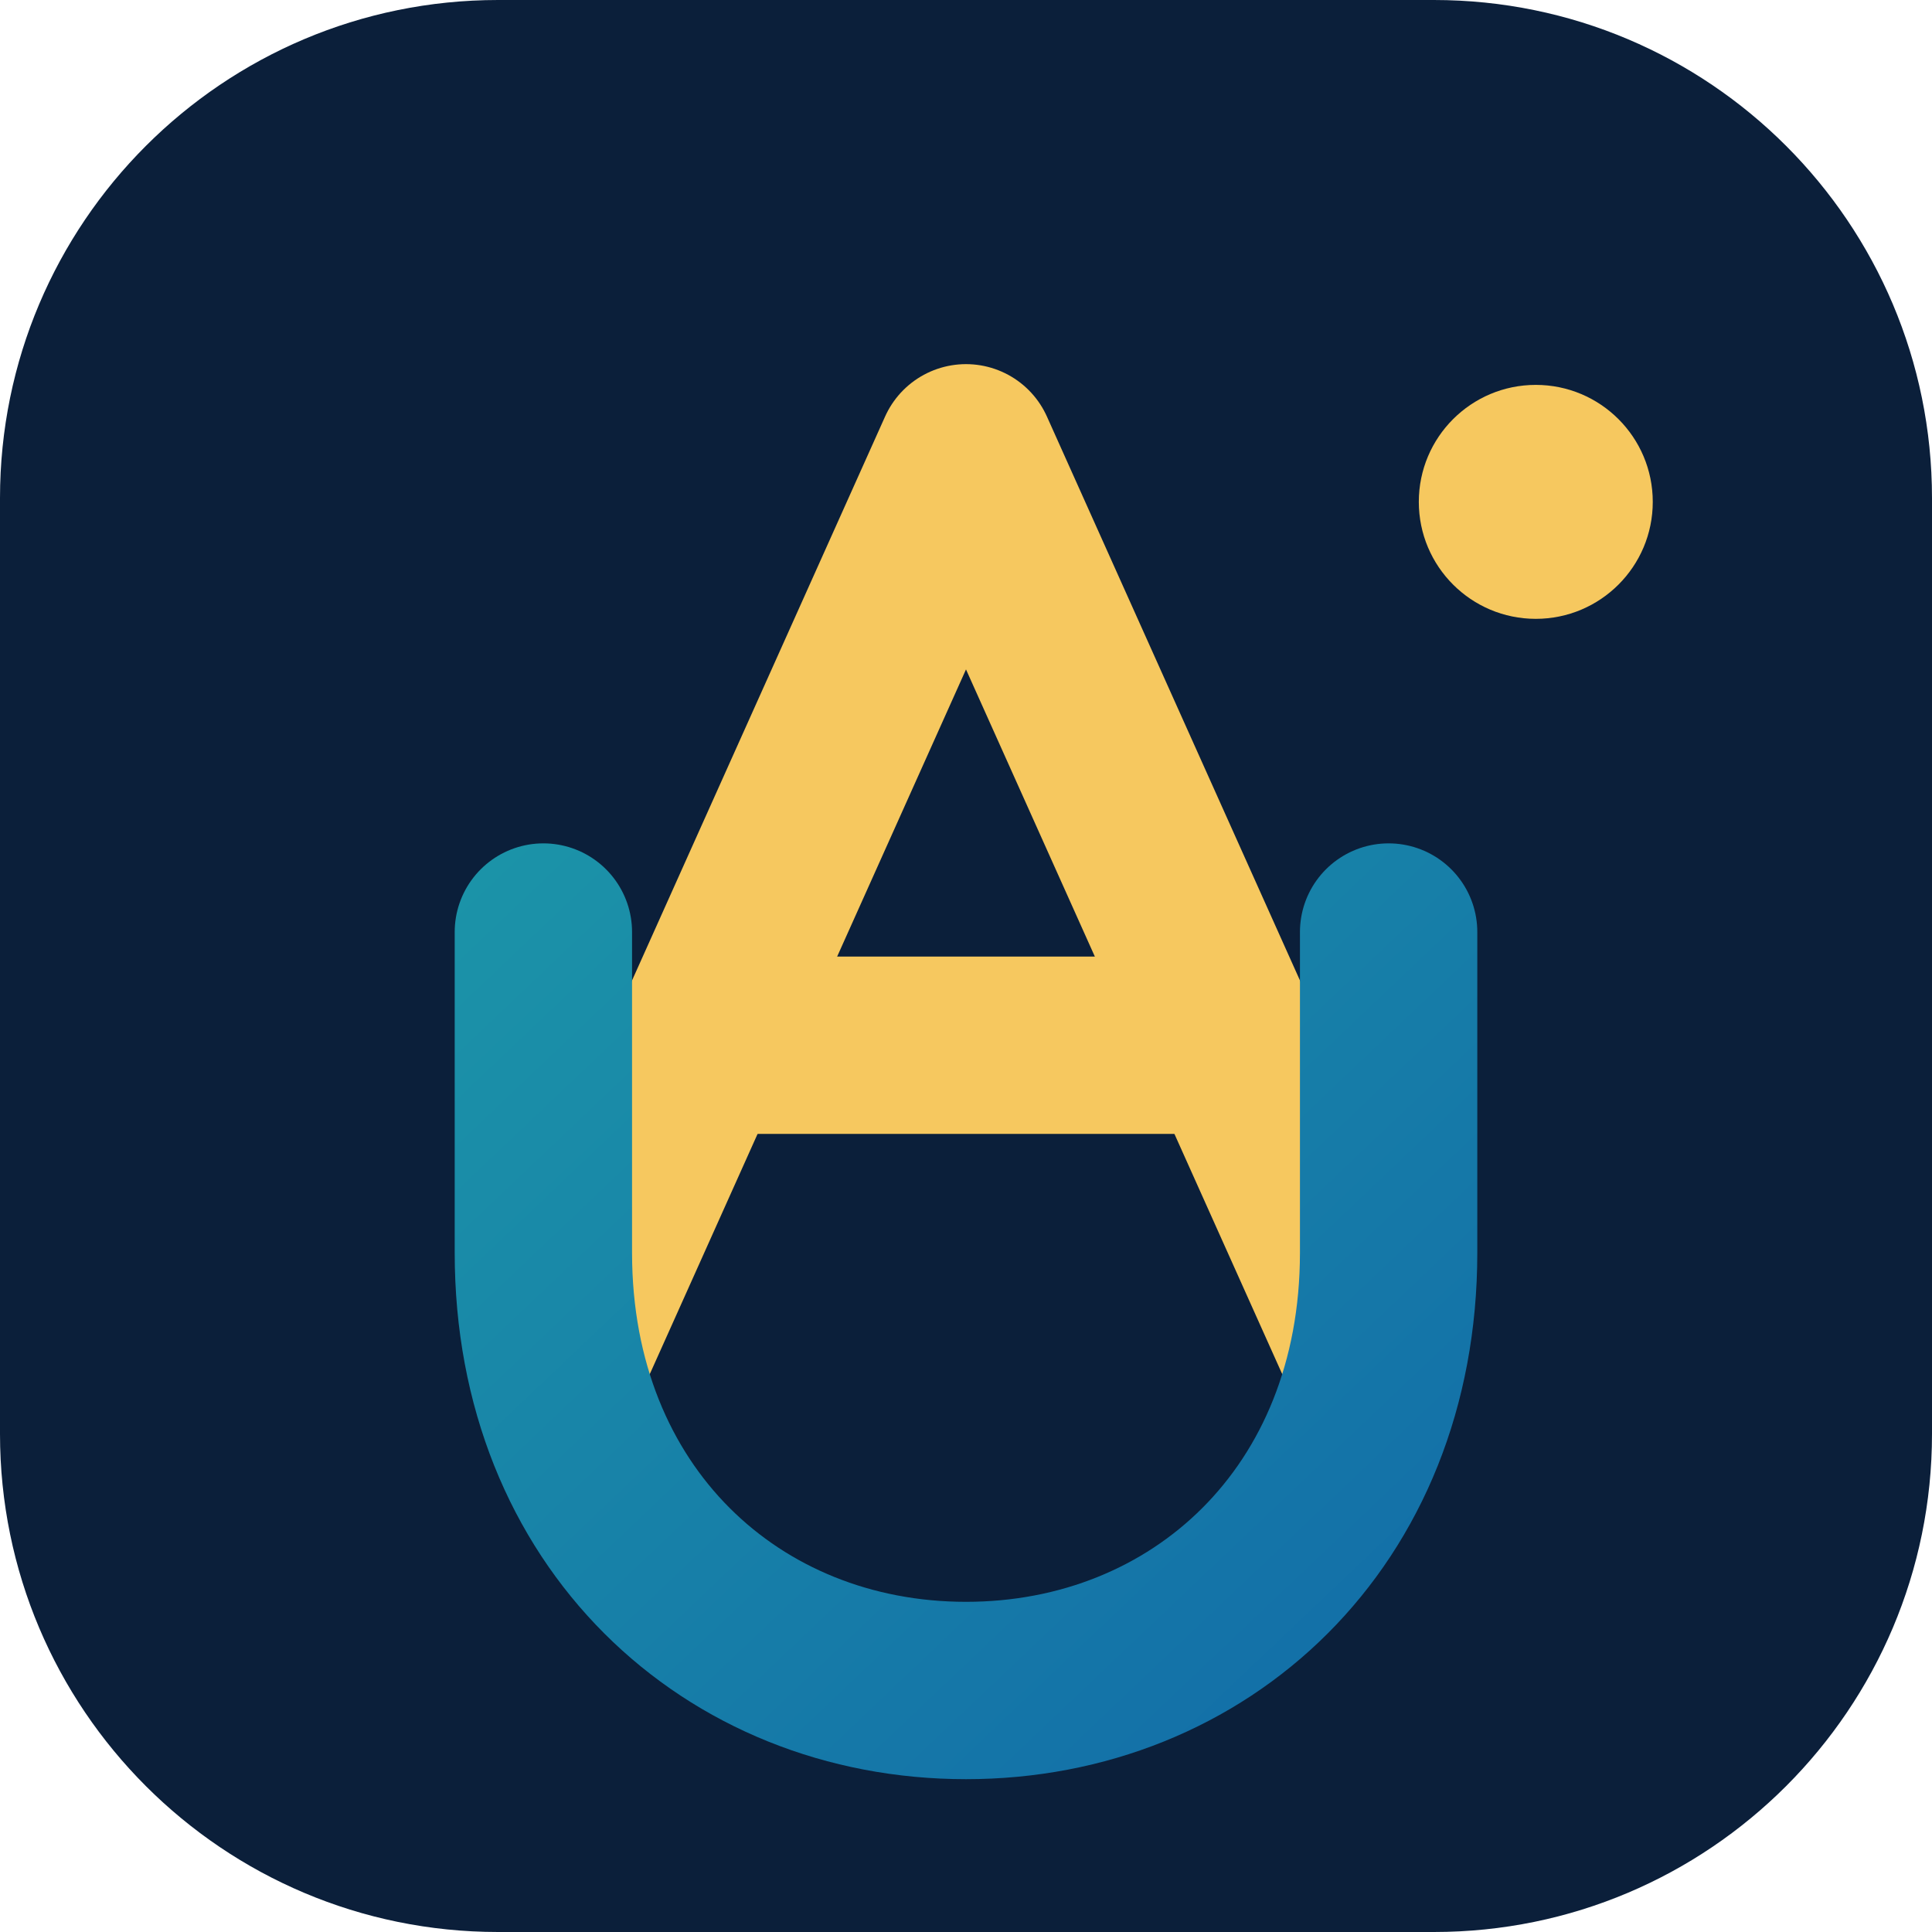
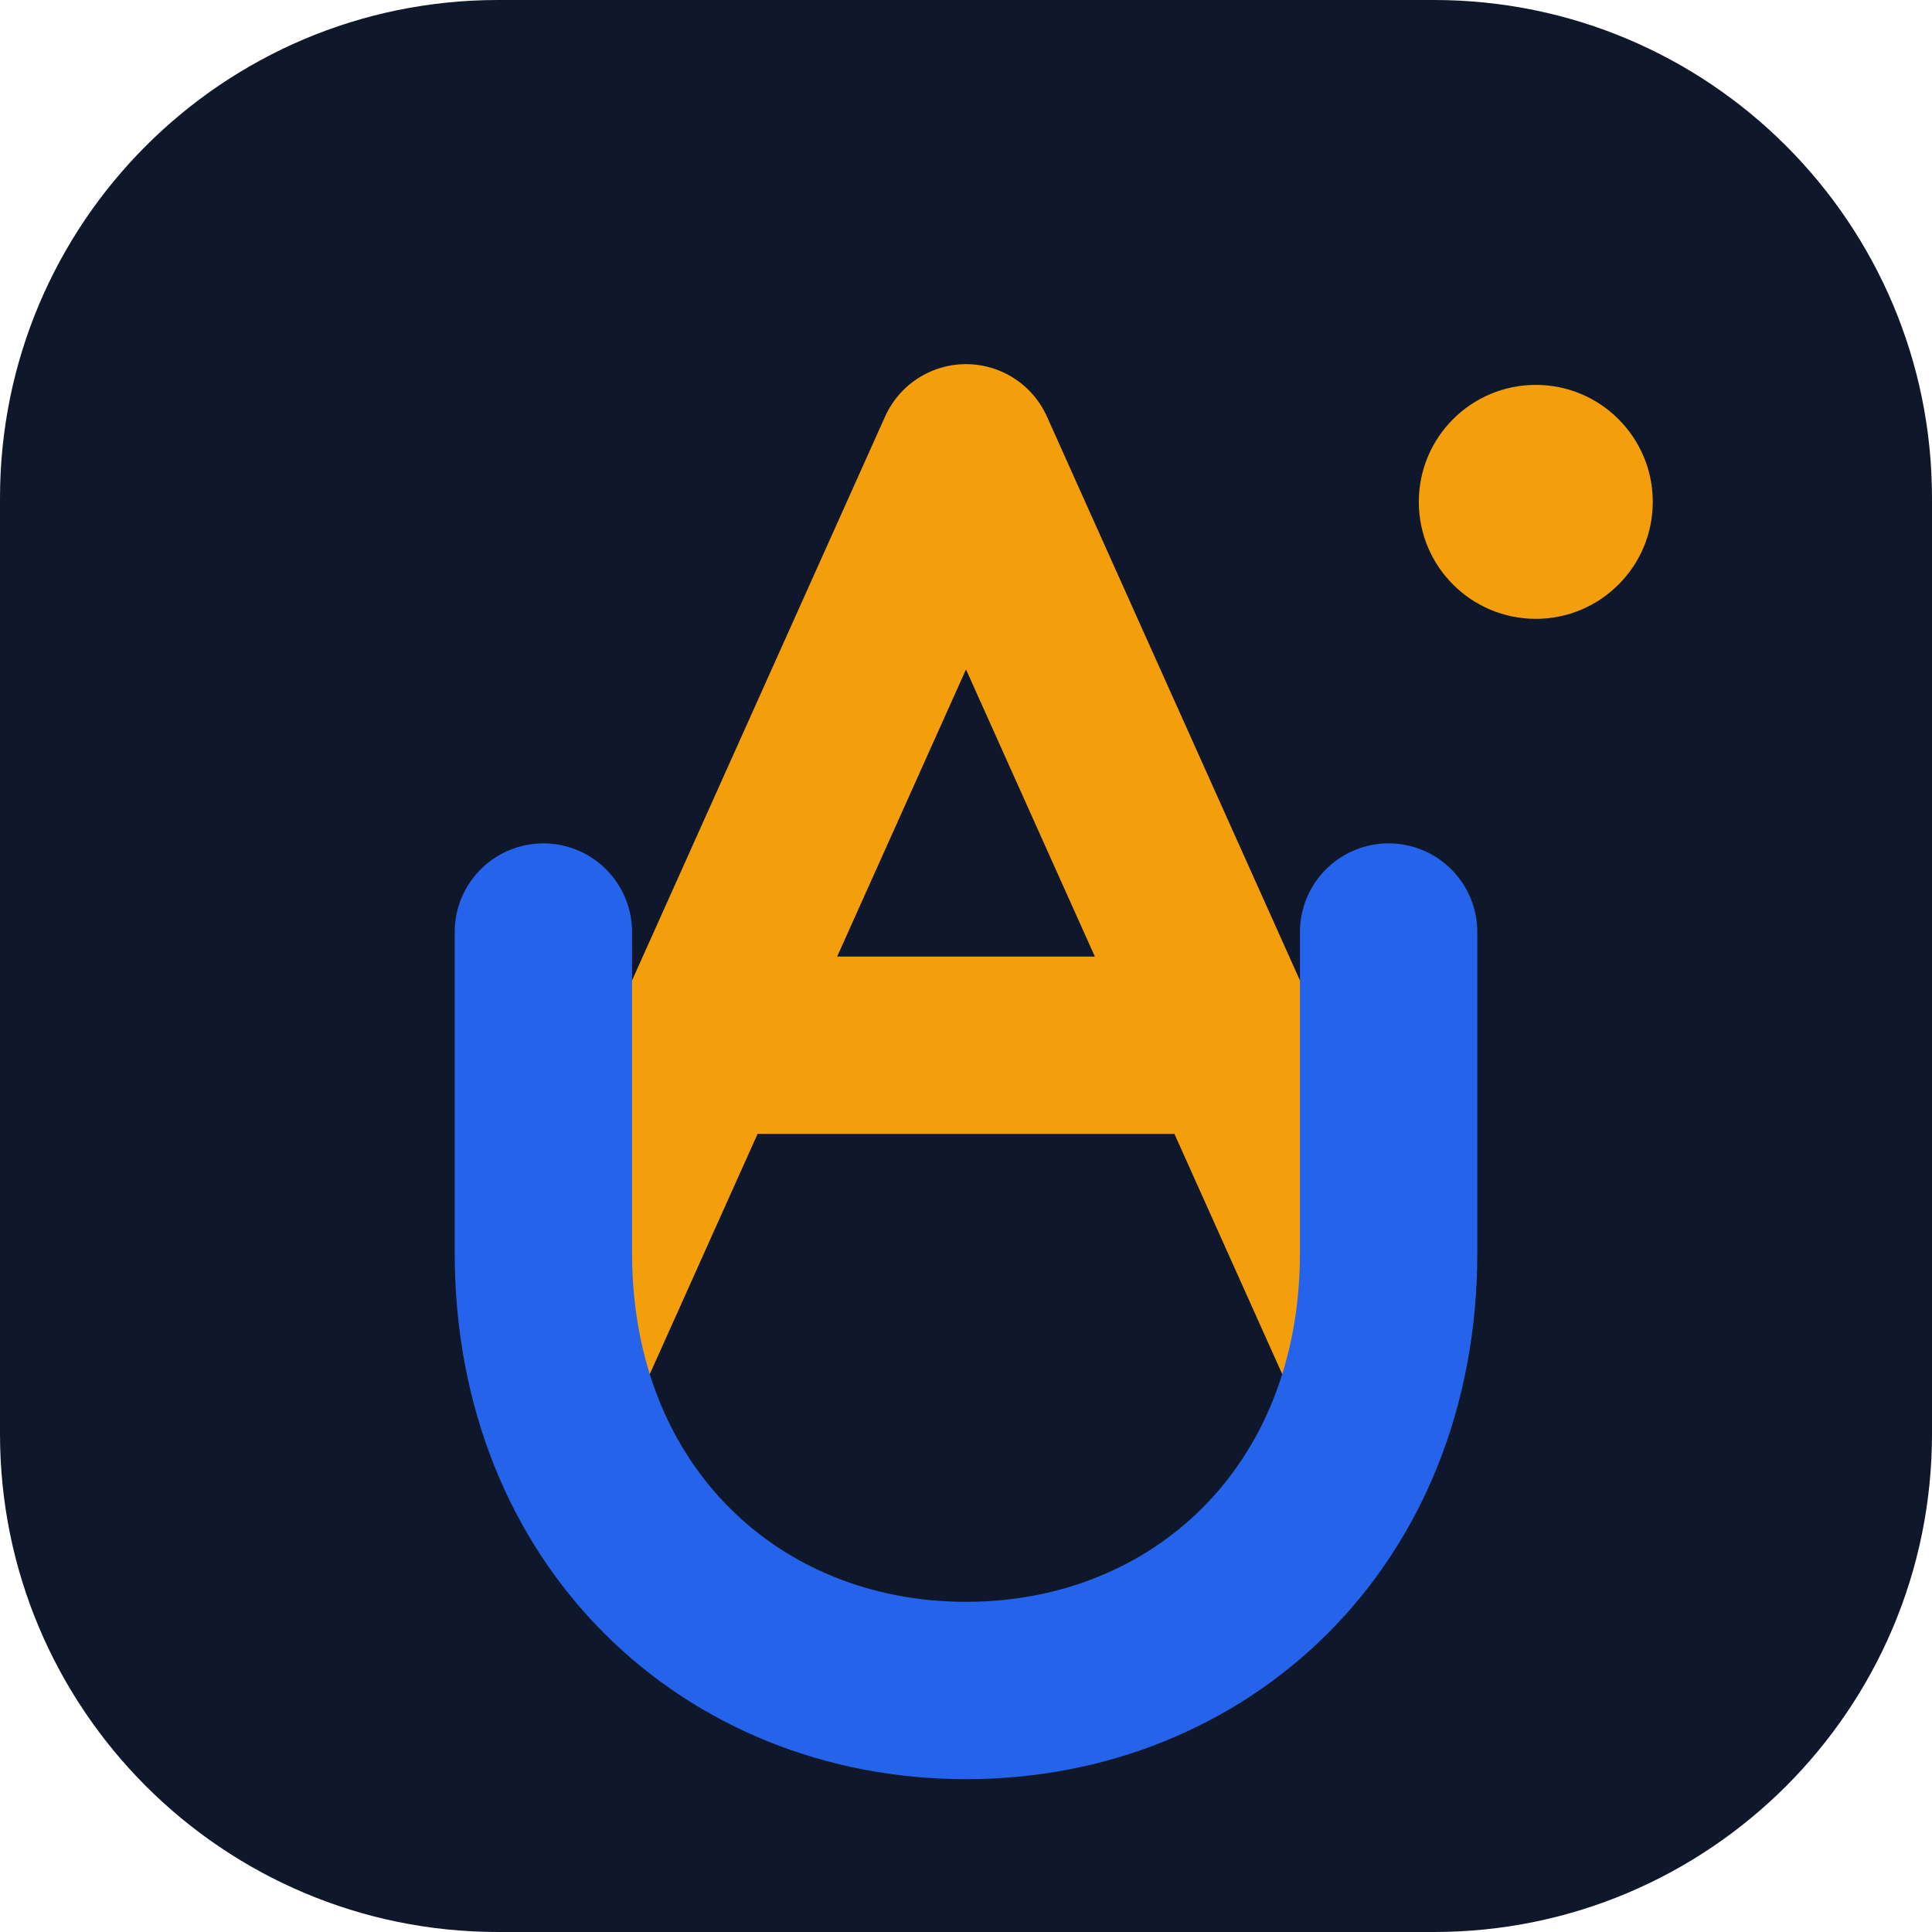
<svg xmlns="http://www.w3.org/2000/svg" viewBox="0 0 512 512" role="img" aria-labelledby="title desc">
  <defs>
    <linearGradient id="unionBlue" x1="70" y1="56" x2="450" y2="456" gradientUnits="userSpaceOnUse">
-       <stop stop-color="#20A6A8" />
-       <stop offset="1" stop-color="#1167A8" />
+       <stop stop-color="#2563EB" />
+       <stop offset="1" stop-color="#2563EB" />
    </linearGradient>
  </defs>
-   <rect width="512" height="512" rx="132" fill="#0B1F3A" />
-   <path d="M151 354 256 120l105 234" fill="none" stroke="#F6C85F" stroke-linecap="round" stroke-linejoin="round" stroke-width="47" />
-   <path d="M188 277h136" fill="none" stroke="#F6C85F" stroke-linecap="round" stroke-width="47" />
+   <rect width="512" height="512" rx="132" fill="#0F172A" />
+   <path d="M151 354 256 120l105 234" fill="none" stroke="#F59E0B" stroke-linecap="round" stroke-linejoin="round" stroke-width="47" />
+   <path d="M188 277h136" fill="none" stroke="#F59E0B" stroke-linecap="round" stroke-width="47" />
  <path d="M144 247v85c0 70 50 116 112 116s112-46 112-116v-85" fill="none" stroke="url(#unionBlue)" stroke-linecap="round" stroke-width="47" />
-   <circle cx="407" cy="133" r="31" fill="#F6C85F" />
+   <circle cx="407" cy="133" r="31" fill="#F59E0B" />
</svg>
